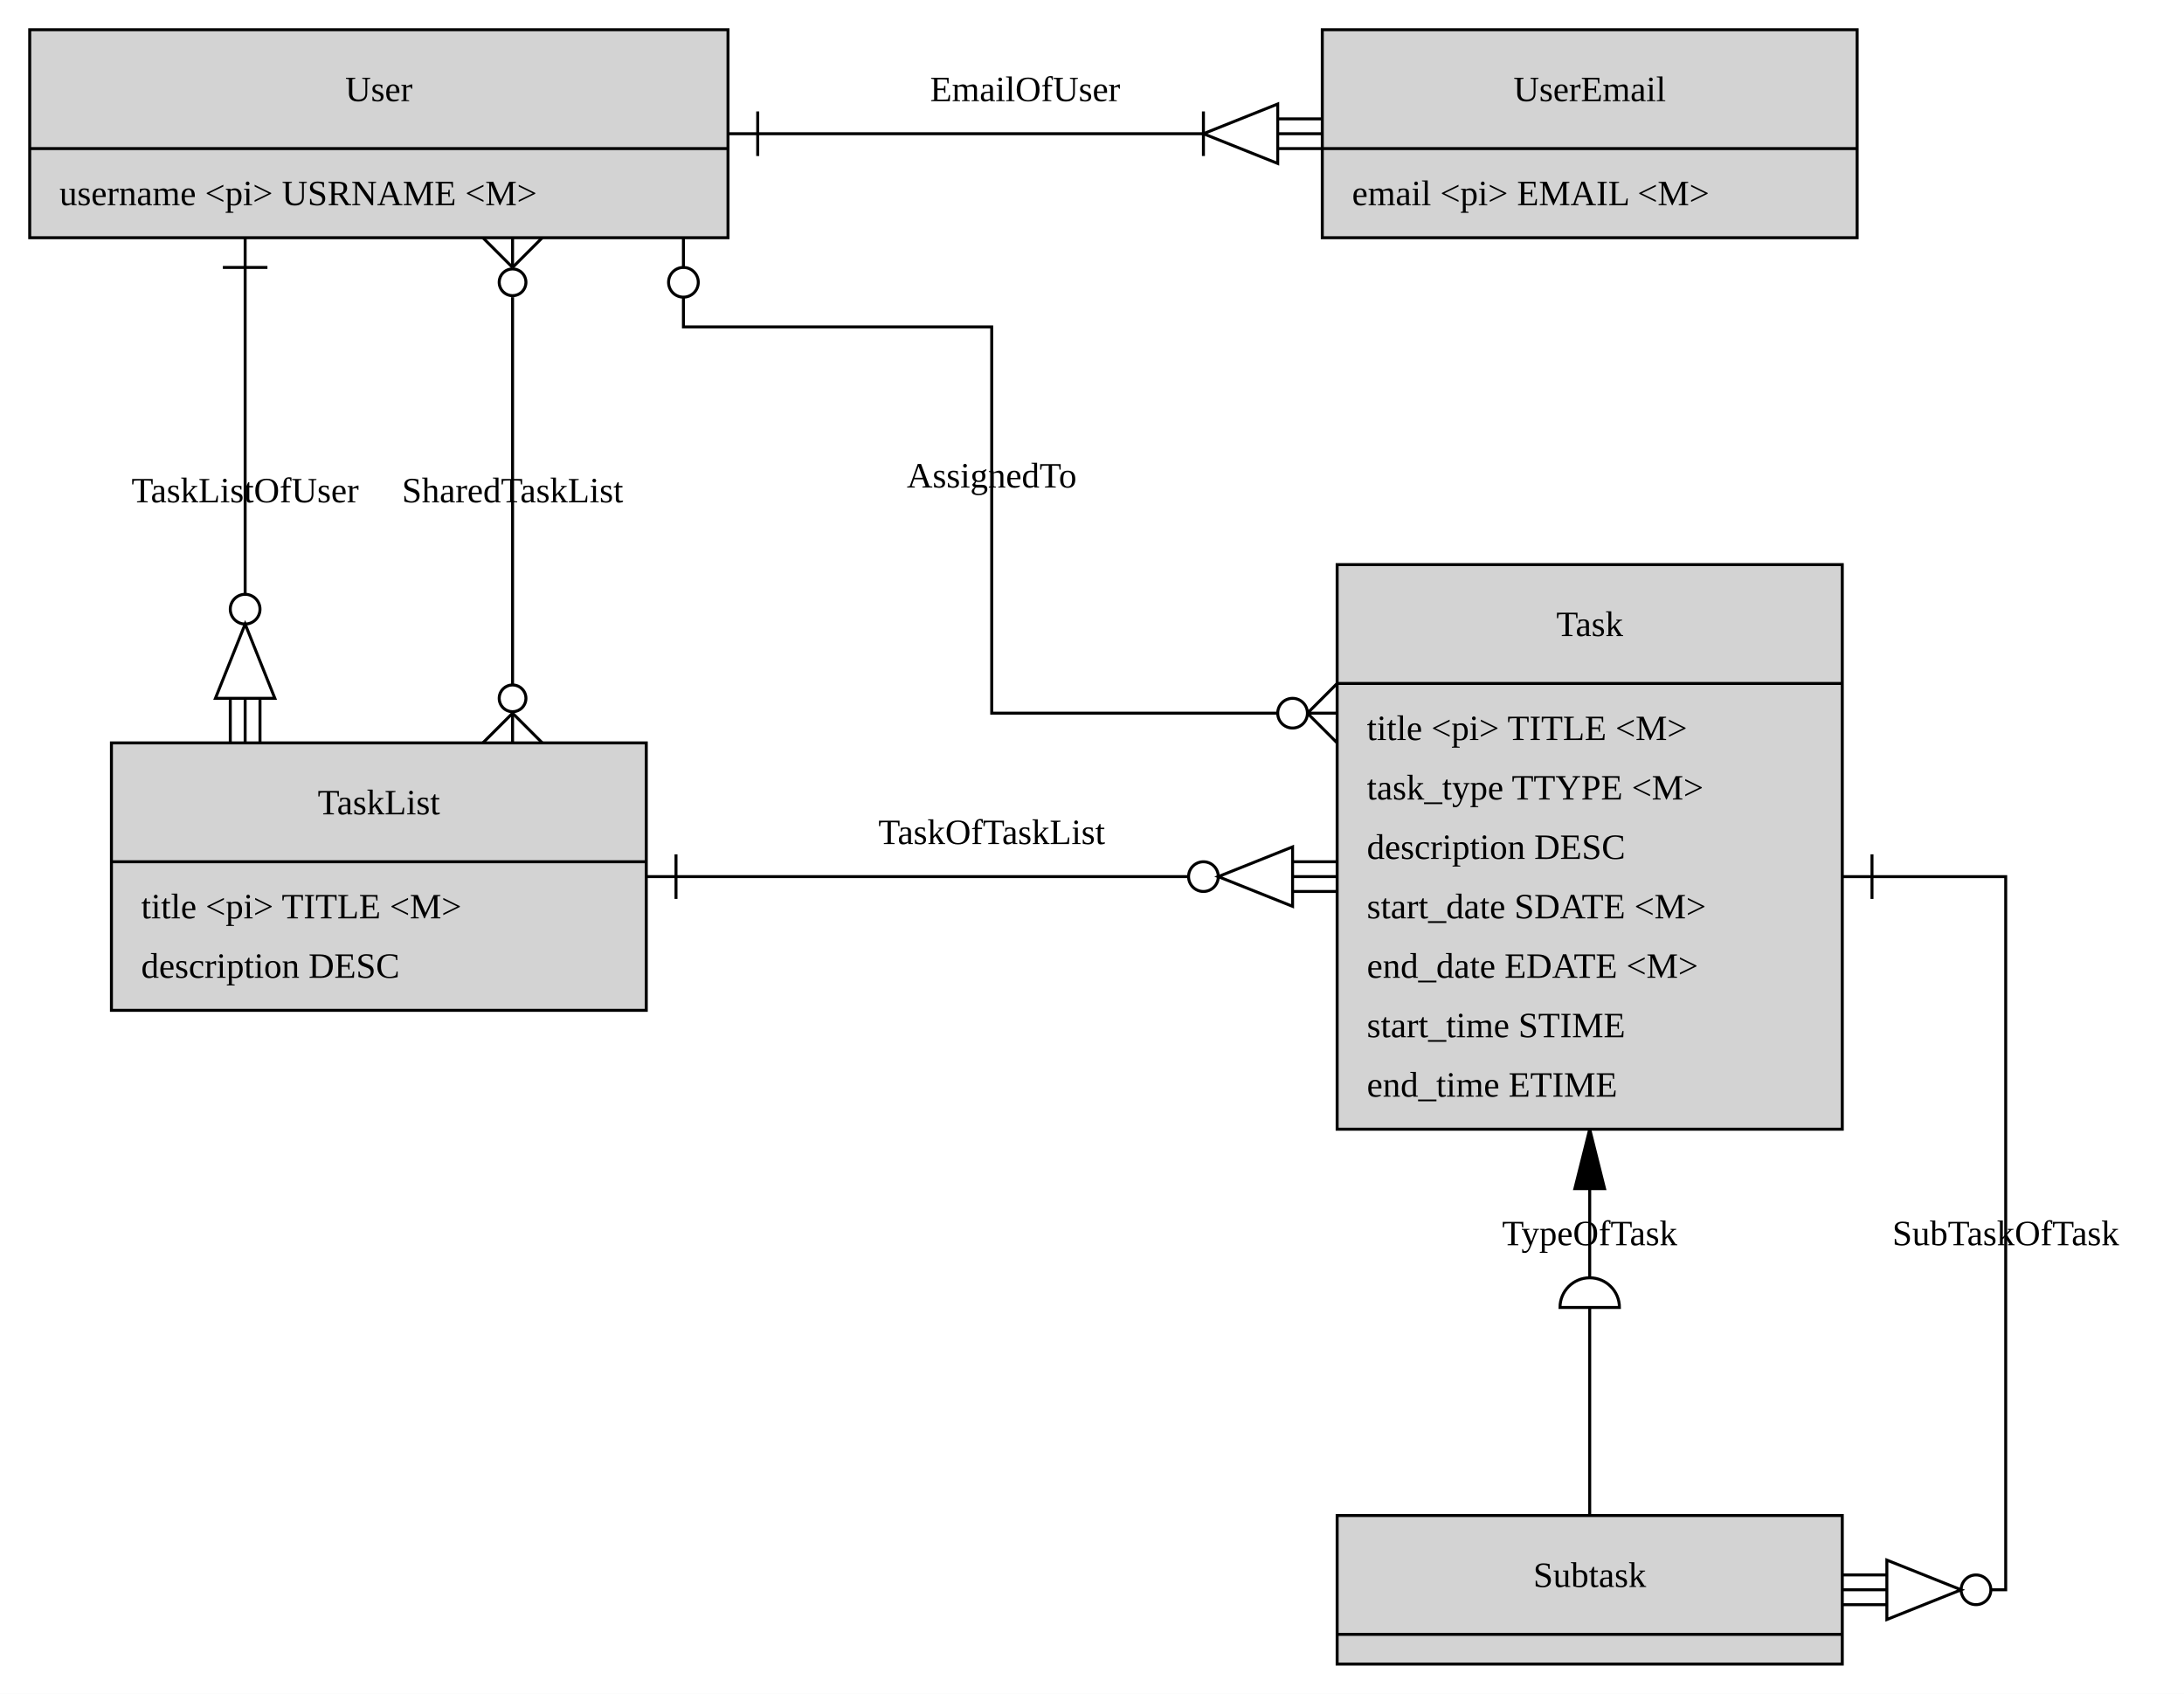
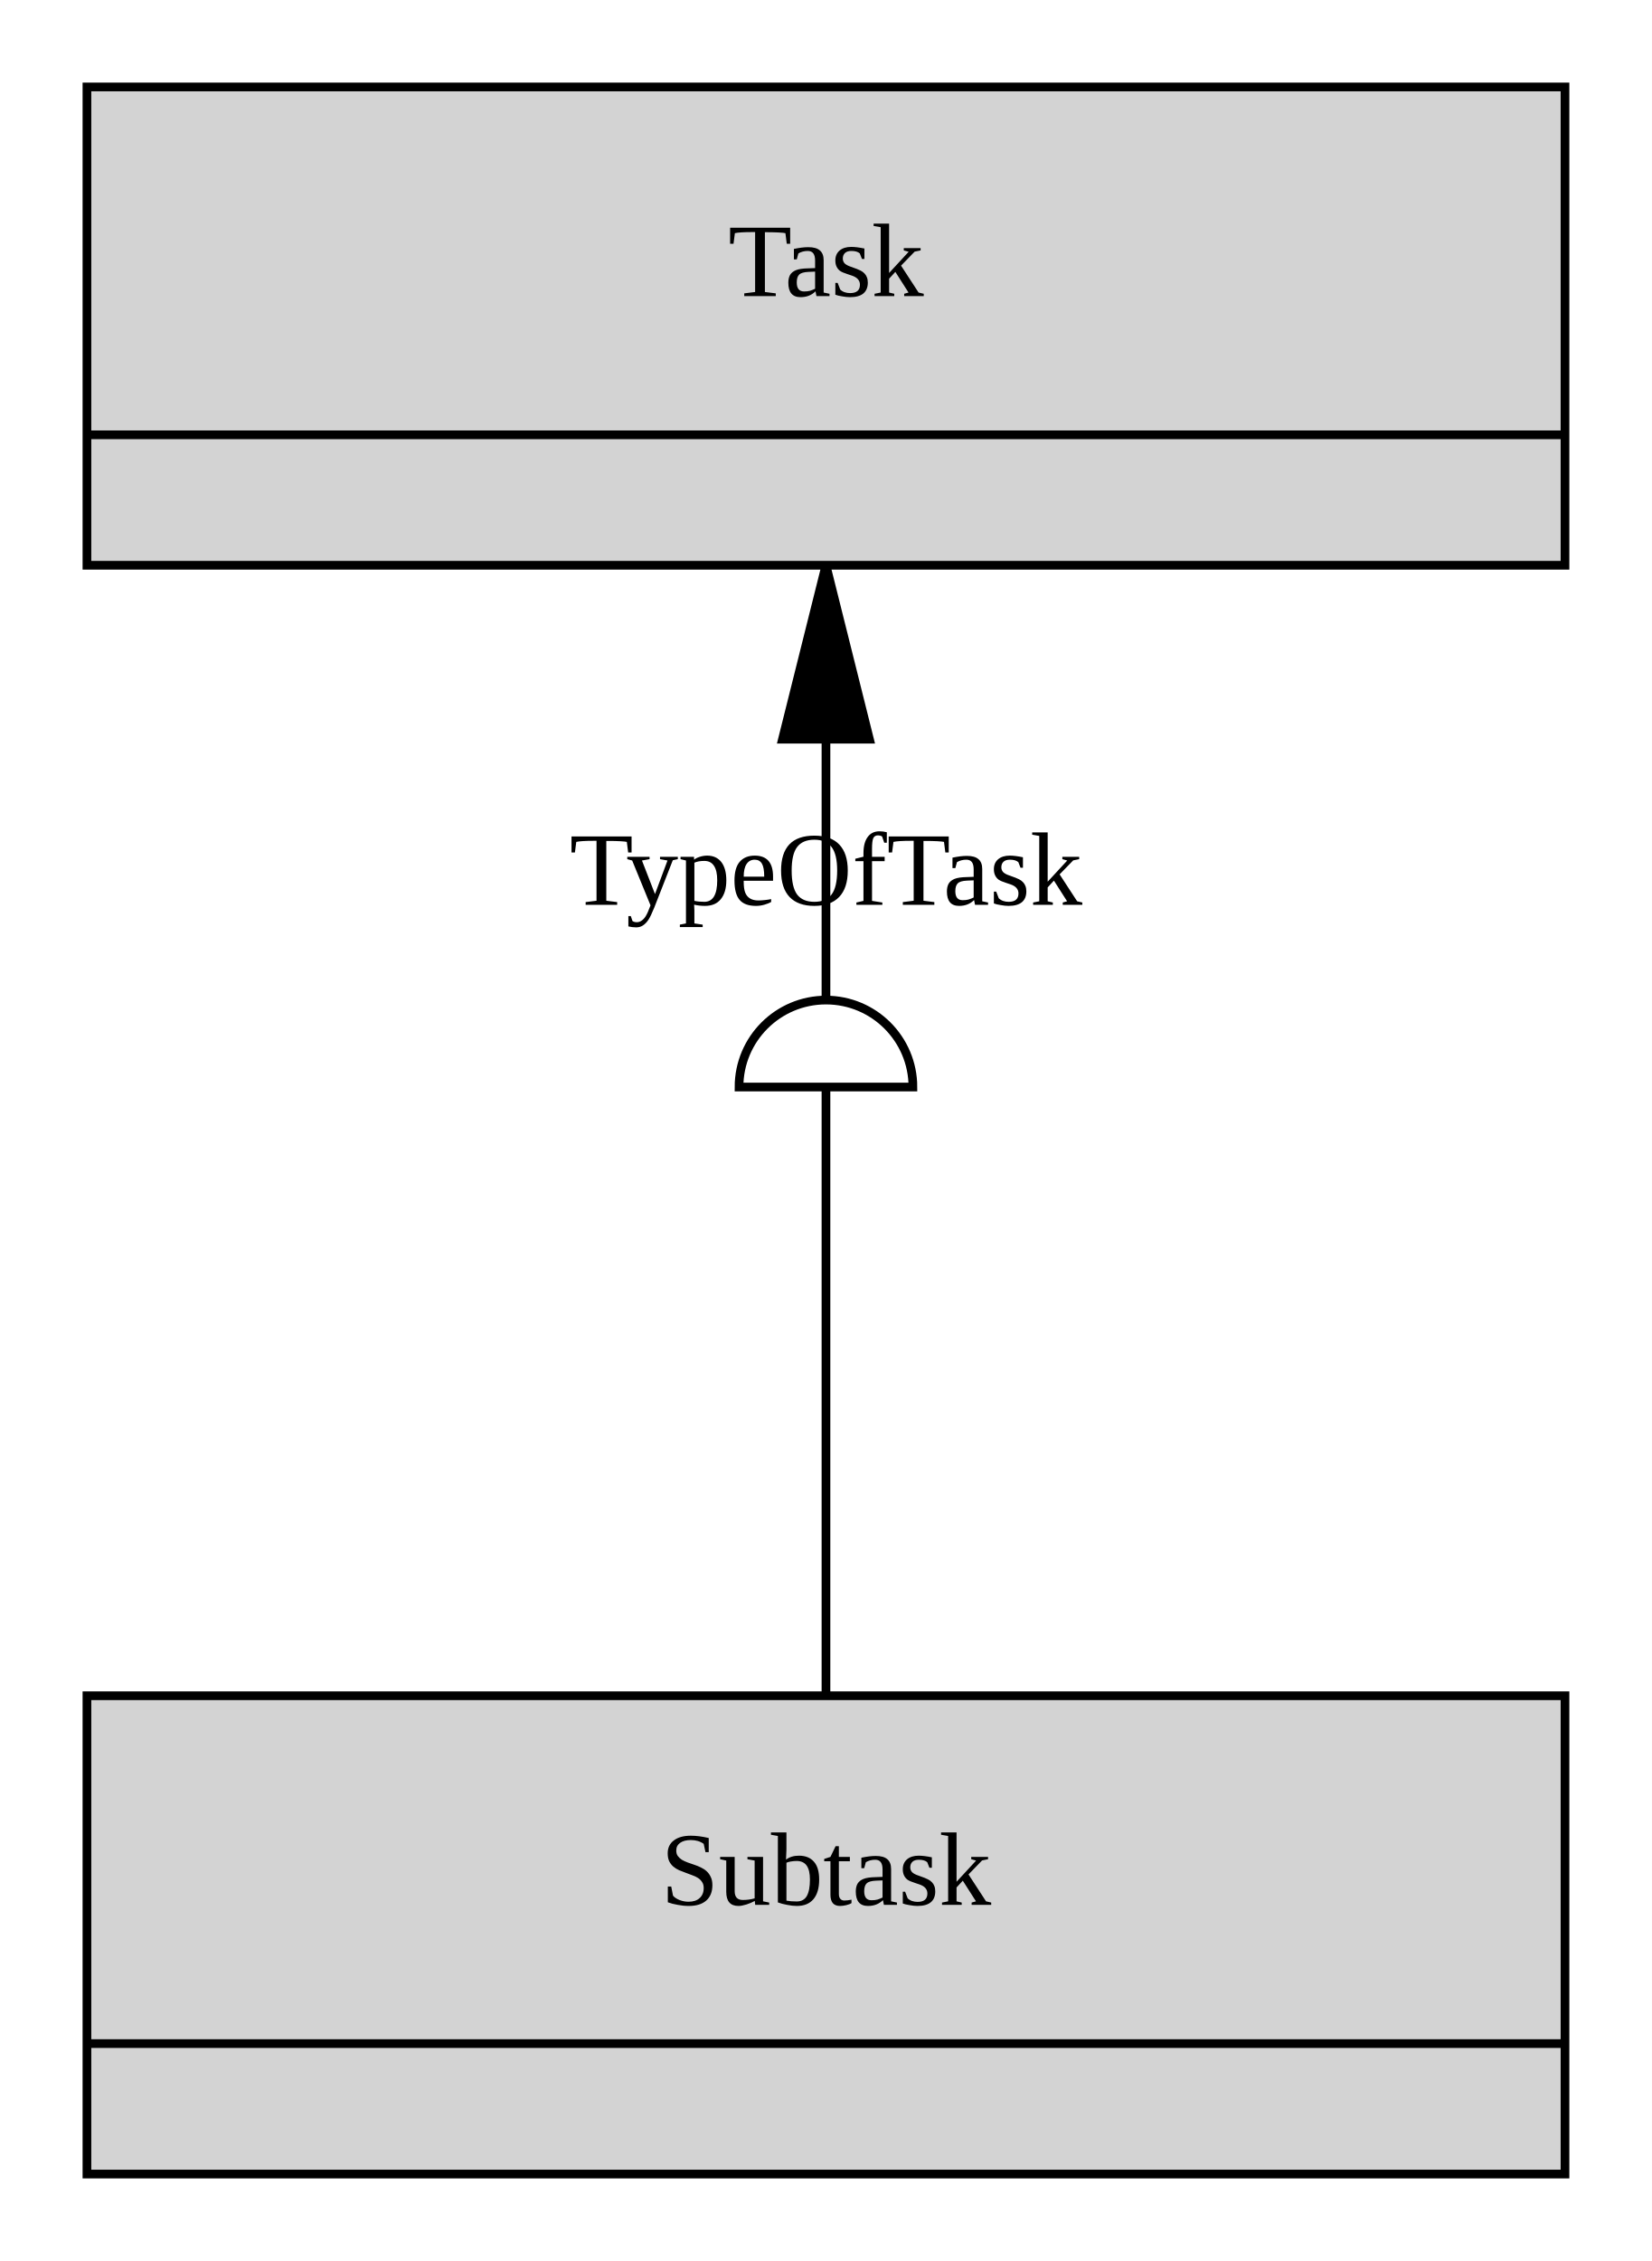
- <svg xmlns="http://www.w3.org/2000/svg" width="735" height="570">
+ <svg xmlns="http://www.w3.org/2000/svg" width="190" height="260">
  <rect id="bg" width="100%" height="100%" x="0" y="0" rx="0" ry="0" fill="white" />
-   <g class="entity" id="User">
-     <path d="M10 10 L245 10 L245 50 L10 50 Z M10 50 L10 80 L245 80 L245 50 Z" fill="lightgrey" stroke-width="1" stroke="black" />
+   <g class="entity" id="Task">
+     <path d="M10 10 L180 10 L180 50 L10 50 Z M10 50 L10 65 L180 65 L180 50 Z" fill="lightgrey" stroke-width="1" stroke="black" />
    <g class="entity-text" fill="black">
-       <text x="127.5" y="30" dominant-baseline="central" text-anchor="middle">User</text>
-       <text x="20" y="65" dominant-baseline="central">username &lt;pi&gt; USRNAME &lt;M&gt;</text>
+       <text x="95" y="30" dominant-baseline="central" text-anchor="middle">Task</text>
    </g>
  </g>
-   <g class="entity" id="UserEmail" transform="translate(435)">
-     <path d="M10 10 L190 10 L190 50 L10 50 Z M10 50 L10 80 L190 80 L190 50 Z" fill="lightgrey" stroke-width="1" stroke="black" />
-     <g class="entity-text" fill="black">
-       <text x="100" y="30" dominant-baseline="central" text-anchor="middle">UserEmail</text>
-       <text x="20" y="65" dominant-baseline="central">email &lt;pi&gt; EMAIL &lt;M&gt;</text>
-     </g>
-   </g>
-   <g class="entity" id="TaskList" transform="translate(27.5, 240)">
-     <path d="M10 10 L190 10 L190 50 L10 50 Z M10 50 L10 100 L190 100 L190 50 Z" fill="lightgrey" stroke-width="1" stroke="black" />
-     <g class="entity-text" fill="black">
-       <text x="100" y="30" dominant-baseline="central" text-anchor="middle">TaskList</text>
-       <text x="20" y="65" dominant-baseline="central">title &lt;pi&gt; TITLE &lt;M&gt;</text>
-       <text x="20" y="85" dominant-baseline="central">description DESC</text>
-     </g>
-   </g>
-   <g class="entity" id="Task" transform="translate(440, 180)">
-     <path d="M10 10 L180 10 L180 50 L10 50 Z M10 50 L10 200 L180 200 L180 50 Z" fill="lightgrey" stroke-width="1" stroke="black" />
-     <g class="entity-text" fill="black">
-       <text x="95" y="30" dominant-baseline="central" text-anchor="middle">Task</text>
-       <text x="20" y="65" dominant-baseline="central">title &lt;pi&gt; TITLE &lt;M&gt;</text>
-       <text x="20" y="85" dominant-baseline="central">task_type TTYPE &lt;M&gt;</text>
-       <text x="20" y="105" dominant-baseline="central">description DESC</text>
-       <text x="20" y="125" dominant-baseline="central">start_date SDATE &lt;M&gt;</text>
-       <text x="20" y="145" dominant-baseline="central">end_date EDATE &lt;M&gt;</text>
-       <text x="20" y="165" dominant-baseline="central">start_time STIME</text>
-       <text x="20" y="185" dominant-baseline="central">end_time ETIME</text>
-     </g>
-   </g>
-   <g class="entity" id="SubTask" transform="translate(440, 500)">
-     <path d="M10 10 L180 10 L180 50 L10 50 Z M10 50 L10 60 L180 60 L180 50 Z" fill="lightgrey" stroke-width="1" stroke="black" />
+   <g class="entity" id="SubTask" transform="translate(0, 185)">
+     <path d="M10 10 L180 10 L180 50 L10 50 Z M10 50 L10 65 L180 65 L180 50 Z" fill="lightgrey" stroke-width="1" stroke="black" />
    <g class="entity-text" fill="black">
      <text x="95" y="30" dominant-baseline="central" text-anchor="middle">Subtask</text>
    </g>
  </g>
-   <g class="relationship" id="EmailOfUser" stroke-width="1" stroke="black" fill="none">
-     <line x1="255" y1="37.5" x2="255" y2="52.5" />
-     <line x1="245" y1="45" x2="405" y2="45" />
-     <line x1="405" y1="37.5" x2="405" y2="52.5" />
-     <polygon points="430,35 430,55 405,45" />
-     <line x1="430" y1="40" x2="445" y2="40" />
-     <line x1="430" y1="45" x2="445" y2="45" />
-     <line x1="430" y1="50" x2="445" y2="50" />
-     <text x="345" y="30" fill="black" stroke="none" dominant-baseline="central" text-anchor="middle">EmailOfUser</text>
-   </g>
-   <g class="relationship" id="TaskListOfUser" stroke-width="1" stroke="black" fill="none">
-     <line x1="75" y1="90" x2="90" y2="90" />
-     <line x1="82.5" y1="80" x2="82.5" y2="200" />
-     <circle r="5" cx="82.5" cy="205" />
-     <polygon points="72.5,235 92.5,235 82.5,210" />
-     <line x1="77.5" y1="235" x2="77.5" y2="250" />
-     <line x1="82.5" y1="235" x2="82.5" y2="250" />
-     <line x1="87.5" y1="235" x2="87.5" y2="250" />
-     <text x="82.5" y="165" fill="black" stroke="none" dominant-baseline="central" text-anchor="middle">TaskListOfUser</text>
-   </g>
-   <g class="relationship" id="SharedTaskList">
-     <line x1="162.5" y1="80" x2="172.5" y2="90" stroke-width="1" stroke="black" />
-     <line x1="172.5" y1="80" x2="172.5" y2="90" stroke-width="1" stroke="black" />
-     <line x1="182.5" y1="80" x2="172.5" y2="90" stroke-width="1" stroke="black" />
-     <circle r="5" cx="172.5" cy="95" />
-     <circle r="4" cx="172.5" cy="95" fill="white" />
-     <line x1="172.5" y1="100" x2="172.5" y2="239" stroke-width="1" stroke="black" />
-     <circle r="5" cx="172.5" cy="235" />
-     <circle r="4" cx="172.5" cy="235" fill="white" />
-     <line x1="172.5" y1="240" x2="162.5" y2="250" stroke-width="1" stroke="black" />
-     <line x1="172.5" y1="240" x2="172.5" y2="250" stroke-width="1" stroke="black" />
-     <line x1="172.5" y1="240" x2="182.5" y2="250" stroke-width="1" stroke="black" />
-     <text x="172.5" y="165" fill="black" dominant-baseline="central" text-anchor="middle">SharedTaskList</text>
-   </g>
-   <g class="relationship" id="TaskOfTaskList" stroke-width="1" stroke="black" fill="none">
-     <line x1="227.5" y1="287.5" x2="227.5" y2="302.5" />
-     <line x1="217.5" y1="295" x2="400" y2="295" />
-     <circle r="5" cx="405" cy="295" />
-     <polygon points="435,285 435,305 410,295" />
-     <line x1="435" y1="290" x2="450" y2="290" />
-     <line x1="435" y1="295" x2="450" y2="295" />
-     <line x1="435" y1="300" x2="450" y2="300" />
-     <text x="333.75" y="280" fill="black" stroke="none" dominant-baseline="central" text-anchor="middle">TaskOfTaskList</text>
-   </g>
-   <g class="relationship" id="AssignedTo">
-     <path d="M230 80 L230 90 A5 5, 0, 0 0, 230 100 M230 90 A5 5, 0, 0 1, 230 100 L230 110 L333.75 110 L333.75 240 L430 240 A5 5, 0, 1 0, 435 235 M430 240 A5 5, 0, 0 1, 435 235 M440 240 L450 240 M440 240 L450 230 M440 240 L450 250" fill="none" stroke-width="1" stroke="black" />
-     <text x="333.75" y="160" fill="black" dominant-baseline="central" text-anchor="middle">AssignedTo</text>
-   </g>
-   <g class="relationship" id="SubTaskOfTask" stroke-width="1" stroke="black" fill="none">
-     <path d="M620 295 L630 295 M630 287.5 L630 302.5 M630 295 L675 295 L675 535 L670 535 M665 530 a5 5, 0, 1 0, 5 5 m-5 -5 a5 5, 0, 0 1, 5 5 M660 535 L635 525 L635 545 Z M635.5 530 L620 530 M635.5 535 L620 535 M635.5 540 L620 540" />
-     <text x="675" y="415" fill="black" stroke="none" dominant-baseline="central" text-anchor="middle">SubTaskOfTask</text>
-   </g>
-   <g class="subtype" id="TypeOfTask" stroke-width="1" stroke="black" fill="none">
+   <g class="subtype" id="TypeOfTask" stroke-width="1" stroke="black" fill="none" transform="translate(-440,-315)">
    <polygon points="535,380 530,400 540,400" fill="black" />
    <line x1="535" y1="400" x2="535" y2="430" />
    <path d="M525 440 a1 1, 0, 0 1, 20 0 Z" />
    <line x1="535" y1="440" x2="535" y2="510" />
    <text x="535" y="415" fill="black" stroke="none" dominant-baseline="central" text-anchor="middle">TypeOfTask</text>
  </g>
</svg>
